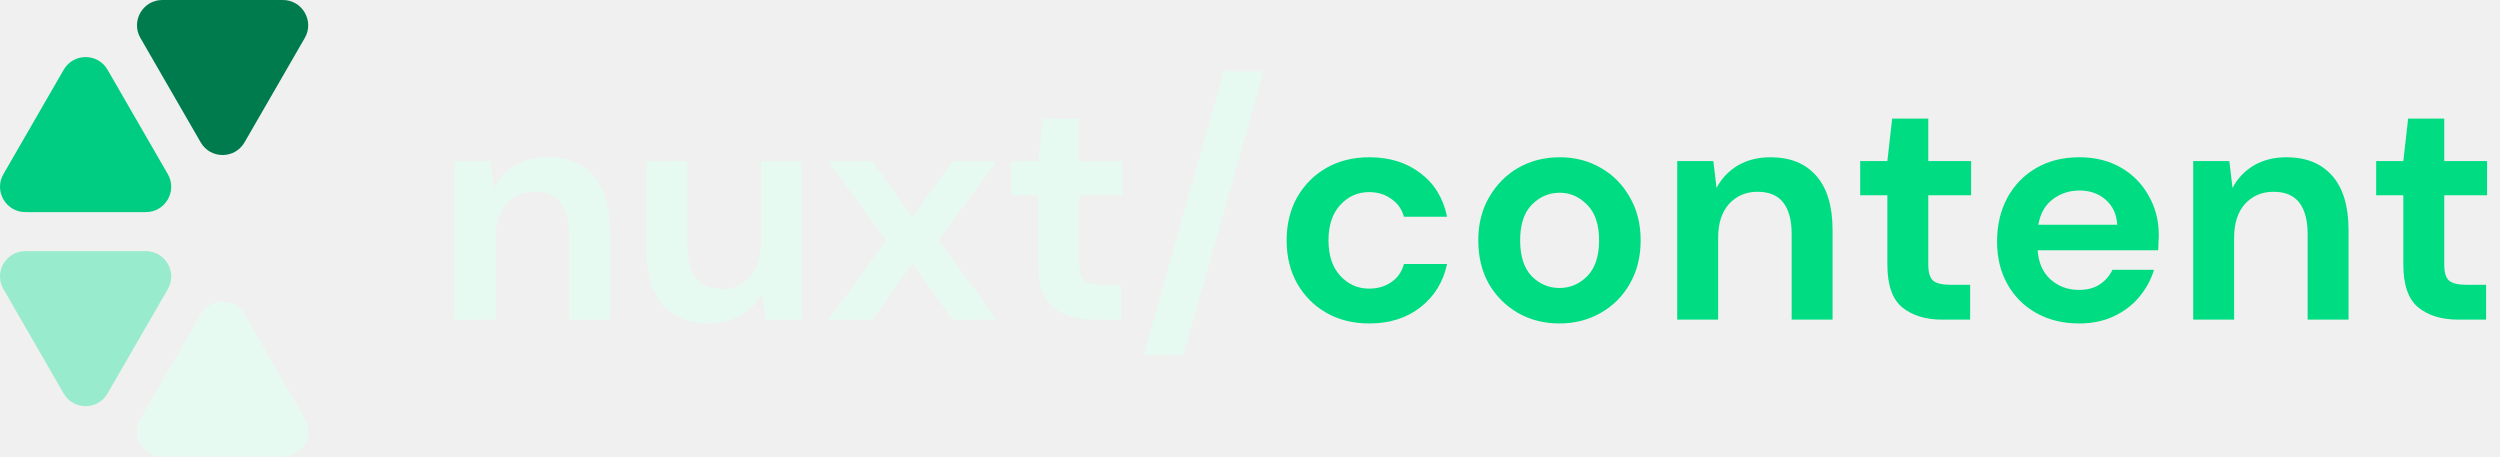
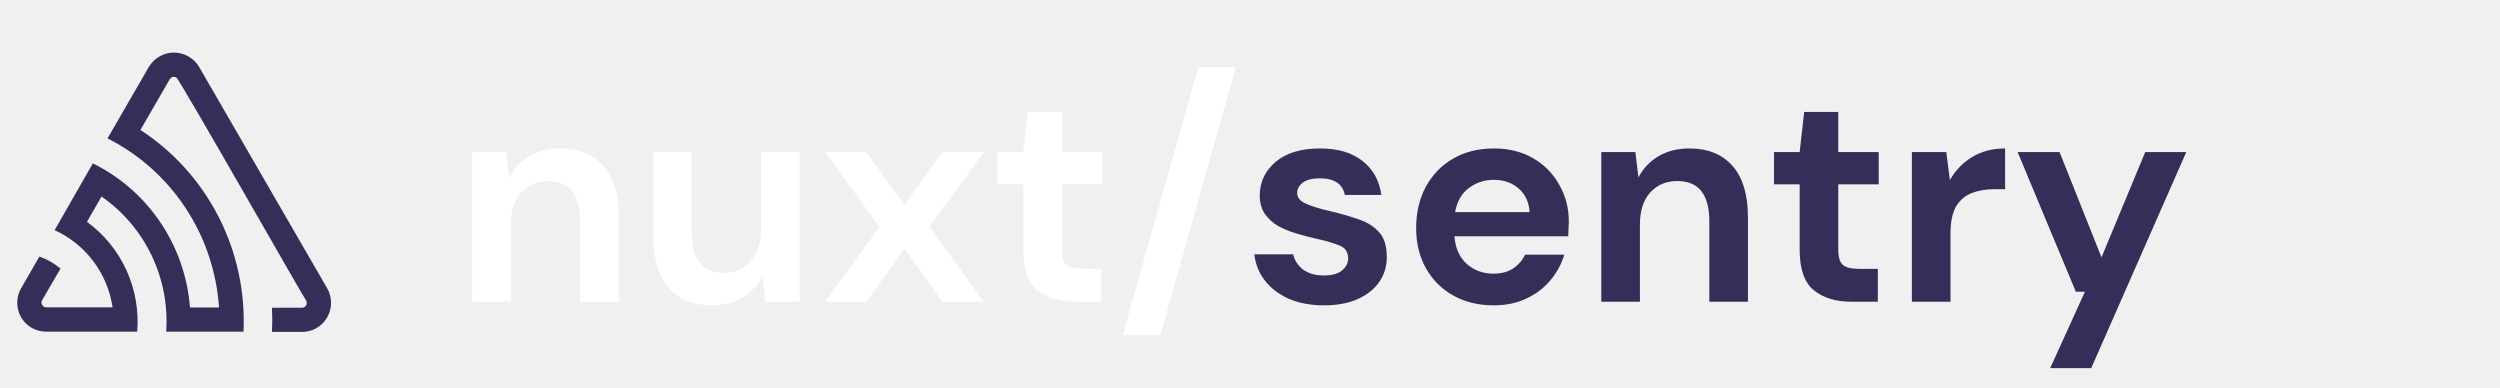
- <svg xmlns="http://www.w3.org/2000/svg" width="219" height="40" viewBox="0 0 219 40" fill="none">
-   <g clip-path="url(#clip0)">
-     <path d="M14.7 15.254C15.553 16.732 14.486 18.58 12.78 18.58H2.22C0.514 18.58 -0.553 16.732 0.3 15.254L5.58 6.109C6.433 4.63 8.567 4.63 9.42 6.109L14.7 15.254Z" fill="#00CD81" />
-     <path d="M17.58 27.529C18.433 26.05 20.567 26.05 21.42 27.529L26.7 36.673C27.553 38.151 26.486 39.999 24.78 39.999H14.22C12.514 39.999 11.447 38.151 12.3 36.673L17.58 27.529Z" fill="#E6FAF2" />
-     <path d="M21.42 12.47C20.567 13.948 18.433 13.948 17.58 12.47L12.3 3.325C11.447 1.847 12.514 0 14.22 0H24.78C26.486 0 27.553 1.847 26.7 3.325L21.42 12.47Z" fill="#007B4D" />
-     <path d="M12.78 22C14.486 22 15.553 23.848 14.7 25.326L9.42 34.471C8.567 35.95 6.433 35.95 5.58 34.471L0.3 25.326C-0.553 23.848 0.514 22 2.22 22H12.78Z" fill="#99EBCD" />
-     <path d="M39.82 28V14.112H42.984L43.264 16.464C43.693 15.643 44.309 14.989 45.112 14.504C45.933 14.019 46.895 13.776 47.996 13.776C49.713 13.776 51.048 14.317 52 15.4C52.952 16.483 53.428 18.069 53.428 20.16V28H49.844V20.496C49.844 19.301 49.601 18.387 49.116 17.752C48.631 17.117 47.875 16.8 46.848 16.8C45.84 16.8 45.009 17.155 44.356 17.864C43.721 18.573 43.404 19.563 43.404 20.832V28H39.82ZM70.239 14.112V28H67.075L66.795 25.648C66.366 26.469 65.74 27.123 64.919 27.608C64.117 28.093 63.164 28.336 62.063 28.336C60.346 28.336 59.011 27.795 58.059 26.712C57.107 25.629 56.631 24.043 56.631 21.952V14.112H60.215V21.616C60.215 22.811 60.458 23.725 60.943 24.36C61.428 24.995 62.184 25.312 63.211 25.312C64.219 25.312 65.04 24.957 65.675 24.248C66.329 23.539 66.655 22.549 66.655 21.28V14.112H70.239ZM72.574 28L77.614 21.056L72.574 14.112H76.41L79.938 19.04L83.438 14.112H87.302L82.234 21.056L87.302 28H83.438L79.938 23.072L76.41 28H72.574ZM95.774 28C94.318 28 93.151 27.645 92.274 26.936C91.396 26.227 90.958 24.967 90.958 23.156V17.108H88.578V14.112H90.958L91.378 10.388H94.542V14.112H98.294V17.108H94.542V23.184C94.542 23.856 94.682 24.323 94.962 24.584C95.26 24.827 95.764 24.948 96.474 24.948H98.21V28H95.774ZM100.195 31.108L107.195 6.244H110.695L103.667 31.108H100.195Z" fill="#E6FAF2" />
-     <path d="M119.96 28.336C118.541 28.336 117.291 28.028 116.208 27.412C115.125 26.796 114.267 25.937 113.632 24.836C113.016 23.735 112.708 22.475 112.708 21.056C112.708 19.637 113.016 18.377 113.632 17.276C114.267 16.175 115.125 15.316 116.208 14.7C117.291 14.084 118.541 13.776 119.96 13.776C121.733 13.776 123.227 14.243 124.44 15.176C125.653 16.091 126.428 17.36 126.764 18.984H122.984C122.797 18.312 122.424 17.789 121.864 17.416C121.323 17.024 120.679 16.828 119.932 16.828C118.943 16.828 118.103 17.201 117.412 17.948C116.721 18.695 116.376 19.731 116.376 21.056C116.376 22.381 116.721 23.417 117.412 24.164C118.103 24.911 118.943 25.284 119.932 25.284C120.679 25.284 121.323 25.097 121.864 24.724C122.424 24.351 122.797 23.819 122.984 23.128H126.764C126.428 24.696 125.653 25.956 124.44 26.908C123.227 27.86 121.733 28.336 119.96 28.336ZM136.609 28.336C135.265 28.336 134.052 28.028 132.969 27.412C131.905 26.796 131.056 25.947 130.421 24.864C129.805 23.763 129.497 22.493 129.497 21.056C129.497 19.619 129.814 18.359 130.449 17.276C131.084 16.175 131.933 15.316 132.997 14.7C134.08 14.084 135.293 13.776 136.637 13.776C137.962 13.776 139.157 14.084 140.221 14.7C141.304 15.316 142.153 16.175 142.769 17.276C143.404 18.359 143.721 19.619 143.721 21.056C143.721 22.493 143.404 23.763 142.769 24.864C142.153 25.947 141.304 26.796 140.221 27.412C139.138 28.028 137.934 28.336 136.609 28.336ZM136.609 25.228C137.542 25.228 138.354 24.883 139.045 24.192C139.736 23.483 140.081 22.437 140.081 21.056C140.081 19.675 139.736 18.639 139.045 17.948C138.354 17.239 137.552 16.884 136.637 16.884C135.685 16.884 134.864 17.239 134.173 17.948C133.501 18.639 133.165 19.675 133.165 21.056C133.165 22.437 133.501 23.483 134.173 24.192C134.864 24.883 135.676 25.228 136.609 25.228ZM146.925 28V14.112H150.089L150.369 16.464C150.799 15.643 151.415 14.989 152.217 14.504C153.039 14.019 154 13.776 155.101 13.776C156.819 13.776 158.153 14.317 159.105 15.4C160.057 16.483 160.533 18.069 160.533 20.16V28H156.949V20.496C156.949 19.301 156.707 18.387 156.221 17.752C155.736 17.117 154.98 16.8 153.953 16.8C152.945 16.8 152.115 17.155 151.461 17.864C150.827 18.573 150.509 19.563 150.509 20.832V28H146.925ZM170.149 28C168.693 28 167.526 27.645 166.649 26.936C165.771 26.227 165.333 24.967 165.333 23.156V17.108H162.953V14.112H165.333L165.753 10.388H168.917V14.112H172.669V17.108H168.917V23.184C168.917 23.856 169.057 24.323 169.337 24.584C169.635 24.827 170.139 24.948 170.849 24.948H172.585V28H170.149ZM182.138 28.336C180.738 28.336 179.497 28.037 178.414 27.44C177.332 26.843 176.482 26.003 175.866 24.92C175.25 23.837 174.942 22.587 174.942 21.168C174.942 19.731 175.241 18.452 175.838 17.332C176.454 16.212 177.294 15.344 178.358 14.728C179.441 14.093 180.71 13.776 182.166 13.776C183.529 13.776 184.733 14.075 185.778 14.672C186.824 15.269 187.636 16.091 188.214 17.136C188.812 18.163 189.11 19.311 189.11 20.58C189.11 20.785 189.101 21 189.082 21.224C189.082 21.448 189.073 21.681 189.054 21.924H178.498C178.573 23.007 178.946 23.856 179.618 24.472C180.309 25.088 181.14 25.396 182.11 25.396C182.838 25.396 183.445 25.237 183.93 24.92C184.434 24.584 184.808 24.155 185.05 23.632H188.69C188.429 24.509 187.99 25.312 187.374 26.04C186.777 26.749 186.03 27.309 185.134 27.72C184.257 28.131 183.258 28.336 182.138 28.336ZM182.166 16.688C181.289 16.688 180.514 16.94 179.842 17.444C179.17 17.929 178.741 18.676 178.554 19.684H185.47C185.414 18.769 185.078 18.041 184.462 17.5C183.846 16.959 183.081 16.688 182.166 16.688ZM192.125 28V14.112H195.289L195.569 16.464C195.998 15.643 196.614 14.989 197.417 14.504C198.238 14.019 199.199 13.776 200.301 13.776C202.018 13.776 203.353 14.317 204.305 15.4C205.257 16.483 205.733 18.069 205.733 20.16V28H202.149V20.496C202.149 19.301 201.906 18.387 201.421 17.752C200.935 17.117 200.179 16.8 199.153 16.8C198.145 16.8 197.314 17.155 196.661 17.864C196.026 18.573 195.709 19.563 195.709 20.832V28H192.125ZM215.348 28C213.892 28 212.725 27.645 211.848 26.936C210.971 26.227 210.532 24.967 210.532 23.156V17.108H208.152V14.112H210.532L210.952 10.388H214.116V14.112H217.868V17.108H214.116V23.184C214.116 23.856 214.256 24.323 214.536 24.584C214.835 24.827 215.339 24.948 216.048 24.948H217.784V28H215.348Z" fill="#00DC81" />
-   </g>
-   <defs>
-     <clipPath id="clip0">
-       <rect width="219" height="40" fill="white" />
-     </clipPath>
-   </defs>
+ <svg xmlns="http://www.w3.org/2000/svg" width="232" height="36" viewBox="0 0 232 36" fill="none">
+   <path d="M43.82 28V14.112H46.984L47.264 16.464C47.693 15.643 48.309 14.989 49.112 14.504C49.933 14.019 50.895 13.776 51.996 13.776C53.713 13.776 55.048 14.317 56 15.4C56.952 16.483 57.428 18.069 57.428 20.16V28H53.844V20.496C53.844 19.301 53.601 18.387 53.116 17.752C52.631 17.117 51.875 16.8 50.848 16.8C49.84 16.8 49.009 17.155 48.356 17.864C47.721 18.573 47.404 19.563 47.404 20.832V28H43.82ZM66.063 28.336C64.327 28.336 62.983 27.795 62.031 26.712C61.098 25.629 60.631 24.043 60.631 21.952V14.112H64.187V21.616C64.187 22.811 64.43 23.725 64.915 24.36C65.4 24.995 66.166 25.312 67.211 25.312C68.201 25.312 69.013 24.957 69.647 24.248C70.3 23.539 70.627 22.549 70.627 21.28V14.112H74.211V28H71.047L70.767 25.648C70.338 26.469 69.713 27.123 68.891 27.608C68.088 28.093 67.146 28.336 66.063 28.336ZM76.574 28L81.614 21.056L76.574 14.112H80.41L83.938 19.04L87.438 14.112H91.302L86.234 21.056L91.302 28H87.438L83.938 23.072L80.41 28H76.574ZM99.774 28C98.318 28 97.151 27.645 96.274 26.936C95.396 26.227 94.958 24.967 94.958 23.156V17.108H92.578V14.112H94.958L95.378 10.388H98.542V14.112H102.294V17.108H98.542V23.184C98.542 23.856 98.682 24.323 98.962 24.584C99.26 24.827 99.764 24.948 100.474 24.948H102.21V28H99.774ZM104.195 31.108L111.195 6.244H114.695L107.667 31.108H104.195Z" fill="#FFF" />
+   <path d="M122.896 28.336C121.664 28.336 120.581 28.14 119.648 27.748C118.715 27.337 117.968 26.777 117.408 26.068C116.848 25.359 116.512 24.537 116.4 23.604H120.012C120.124 24.145 120.423 24.612 120.908 25.004C121.412 25.377 122.056 25.564 122.84 25.564C123.624 25.564 124.193 25.405 124.548 25.088C124.921 24.771 125.108 24.407 125.108 23.996C125.108 23.399 124.847 22.997 124.324 22.792C123.801 22.568 123.073 22.353 122.14 22.148C121.543 22.017 120.936 21.859 120.32 21.672C119.704 21.485 119.135 21.252 118.612 20.972C118.108 20.673 117.697 20.3 117.38 19.852C117.063 19.385 116.904 18.816 116.904 18.144C116.904 16.912 117.389 15.876 118.36 15.036C119.349 14.196 120.731 13.776 122.504 13.776C124.147 13.776 125.453 14.159 126.424 14.924C127.413 15.689 128.001 16.744 128.188 18.088H124.8C124.595 17.061 123.82 16.548 122.476 16.548C121.804 16.548 121.281 16.679 120.908 16.94C120.553 17.201 120.376 17.528 120.376 17.92C120.376 18.331 120.647 18.657 121.188 18.9C121.729 19.143 122.448 19.367 123.344 19.572C124.315 19.796 125.201 20.048 126.004 20.328C126.825 20.589 127.479 20.991 127.964 21.532C128.449 22.055 128.692 22.811 128.692 23.8C128.711 24.659 128.487 25.433 128.02 26.124C127.553 26.815 126.881 27.356 126.004 27.748C125.127 28.14 124.091 28.336 122.896 28.336ZM138.615 28.336C137.215 28.336 135.974 28.037 134.891 27.44C133.808 26.843 132.959 26.003 132.343 24.92C131.727 23.837 131.419 22.587 131.419 21.168C131.419 19.731 131.718 18.452 132.315 17.332C132.931 16.212 133.771 15.344 134.835 14.728C135.918 14.093 137.187 13.776 138.643 13.776C140.006 13.776 141.21 14.075 142.255 14.672C143.3 15.269 144.112 16.091 144.691 17.136C145.288 18.163 145.587 19.311 145.587 20.58C145.587 20.785 145.578 21 145.559 21.224C145.559 21.448 145.55 21.681 145.531 21.924H134.975C135.05 23.007 135.423 23.856 136.095 24.472C136.786 25.088 137.616 25.396 138.587 25.396C139.315 25.396 139.922 25.237 140.407 24.92C140.911 24.584 141.284 24.155 141.527 23.632H145.167C144.906 24.509 144.467 25.312 143.851 26.04C143.254 26.749 142.507 27.309 141.611 27.72C140.734 28.131 139.735 28.336 138.615 28.336ZM138.643 16.688C137.766 16.688 136.991 16.94 136.319 17.444C135.647 17.929 135.218 18.676 135.031 19.684H141.947C141.891 18.769 141.555 18.041 140.939 17.5C140.323 16.959 139.558 16.688 138.643 16.688ZM148.601 28V14.112H151.765L152.045 16.464C152.475 15.643 153.091 14.989 153.893 14.504C154.715 14.019 155.676 13.776 156.777 13.776C158.495 13.776 159.829 14.317 160.781 15.4C161.733 16.483 162.209 18.069 162.209 20.16V28H158.625V20.496C158.625 19.301 158.383 18.387 157.897 17.752C157.412 17.117 156.656 16.8 155.629 16.8C154.621 16.8 153.791 17.155 153.137 17.864C152.503 18.573 152.185 19.563 152.185 20.832V28H148.601ZM171.824 28C170.368 28 169.202 27.645 168.324 26.936C167.447 26.227 167.008 24.967 167.008 23.156V17.108H164.628V14.112H167.008L167.428 10.388H170.592V14.112H174.344V17.108H170.592V23.184C170.592 23.856 170.732 24.323 171.012 24.584C171.311 24.827 171.815 24.948 172.524 24.948H174.26V28H171.824ZM177.422 28V14.112H180.614L180.95 16.716C181.454 15.82 182.135 15.111 182.994 14.588C183.871 14.047 184.898 13.776 186.074 13.776V17.556H185.066C184.282 17.556 183.582 17.677 182.966 17.92C182.35 18.163 181.864 18.583 181.51 19.18C181.174 19.777 181.006 20.608 181.006 21.672V28H177.422ZM190.259 34.16L193.479 27.076H192.639L187.235 14.112H191.127L195.019 23.884L199.079 14.112H202.887L194.067 34.16H190.259Z" fill="#362D59" />
+   <path d="M18.477 6.21C18.235 5.804 17.893 5.469 17.484 5.236C17.075 5.002 16.614 4.88 16.145 4.88C15.675 4.88 15.214 5.002 14.806 5.236C14.397 5.469 14.055 5.804 13.813 6.21L9.977 12.843C12.907 14.32 15.404 16.546 17.22 19.298C19.035 22.051 20.105 25.235 20.325 28.534H17.631C17.412 25.706 16.466 22.984 14.885 20.639C13.304 18.294 11.144 16.406 8.618 15.162L5.068 21.36C6.487 22.002 7.724 22.995 8.665 24.247C9.605 25.498 10.219 26.969 10.449 28.522H4.263C4.19 28.517 4.119 28.493 4.057 28.454C3.995 28.414 3.943 28.359 3.908 28.294C3.872 28.229 3.852 28.157 3.851 28.082C3.85 28.008 3.868 27.935 3.902 27.869L5.616 24.926C5.035 24.437 4.371 24.058 3.657 23.808L1.96 26.751C1.784 27.056 1.669 27.395 1.623 27.746C1.577 28.097 1.6 28.453 1.692 28.795C1.784 29.137 1.942 29.457 2.157 29.736C2.372 30.016 2.64 30.249 2.945 30.423C3.348 30.652 3.801 30.774 4.263 30.776H12.734C12.892 28.817 12.545 26.849 11.728 25.064C10.911 23.279 9.651 21.738 8.07 20.588L9.417 18.234C11.412 19.617 13.015 21.502 14.068 23.701C15.121 25.901 15.588 28.339 15.422 30.776H22.599C22.766 27.084 21.97 23.413 20.291 20.128C18.612 16.844 16.109 14.062 13.031 12.06L15.754 7.352C15.815 7.249 15.913 7.175 16.028 7.145C16.142 7.115 16.264 7.133 16.366 7.193C16.675 7.364 28.195 27.657 28.411 27.892C28.449 27.961 28.469 28.039 28.467 28.118C28.466 28.197 28.444 28.273 28.404 28.341C28.364 28.409 28.306 28.464 28.238 28.502C28.17 28.54 28.093 28.559 28.015 28.558H25.24C25.275 29.307 25.275 30.054 25.24 30.8H28.026C28.38 30.802 28.731 30.734 29.059 30.598C29.386 30.463 29.684 30.263 29.934 30.011C30.185 29.759 30.383 29.459 30.518 29.128C30.653 28.798 30.721 28.444 30.72 28.087C30.72 27.615 30.596 27.151 30.358 26.745L18.477 6.21Z" fill="#362D59" />
</svg>
